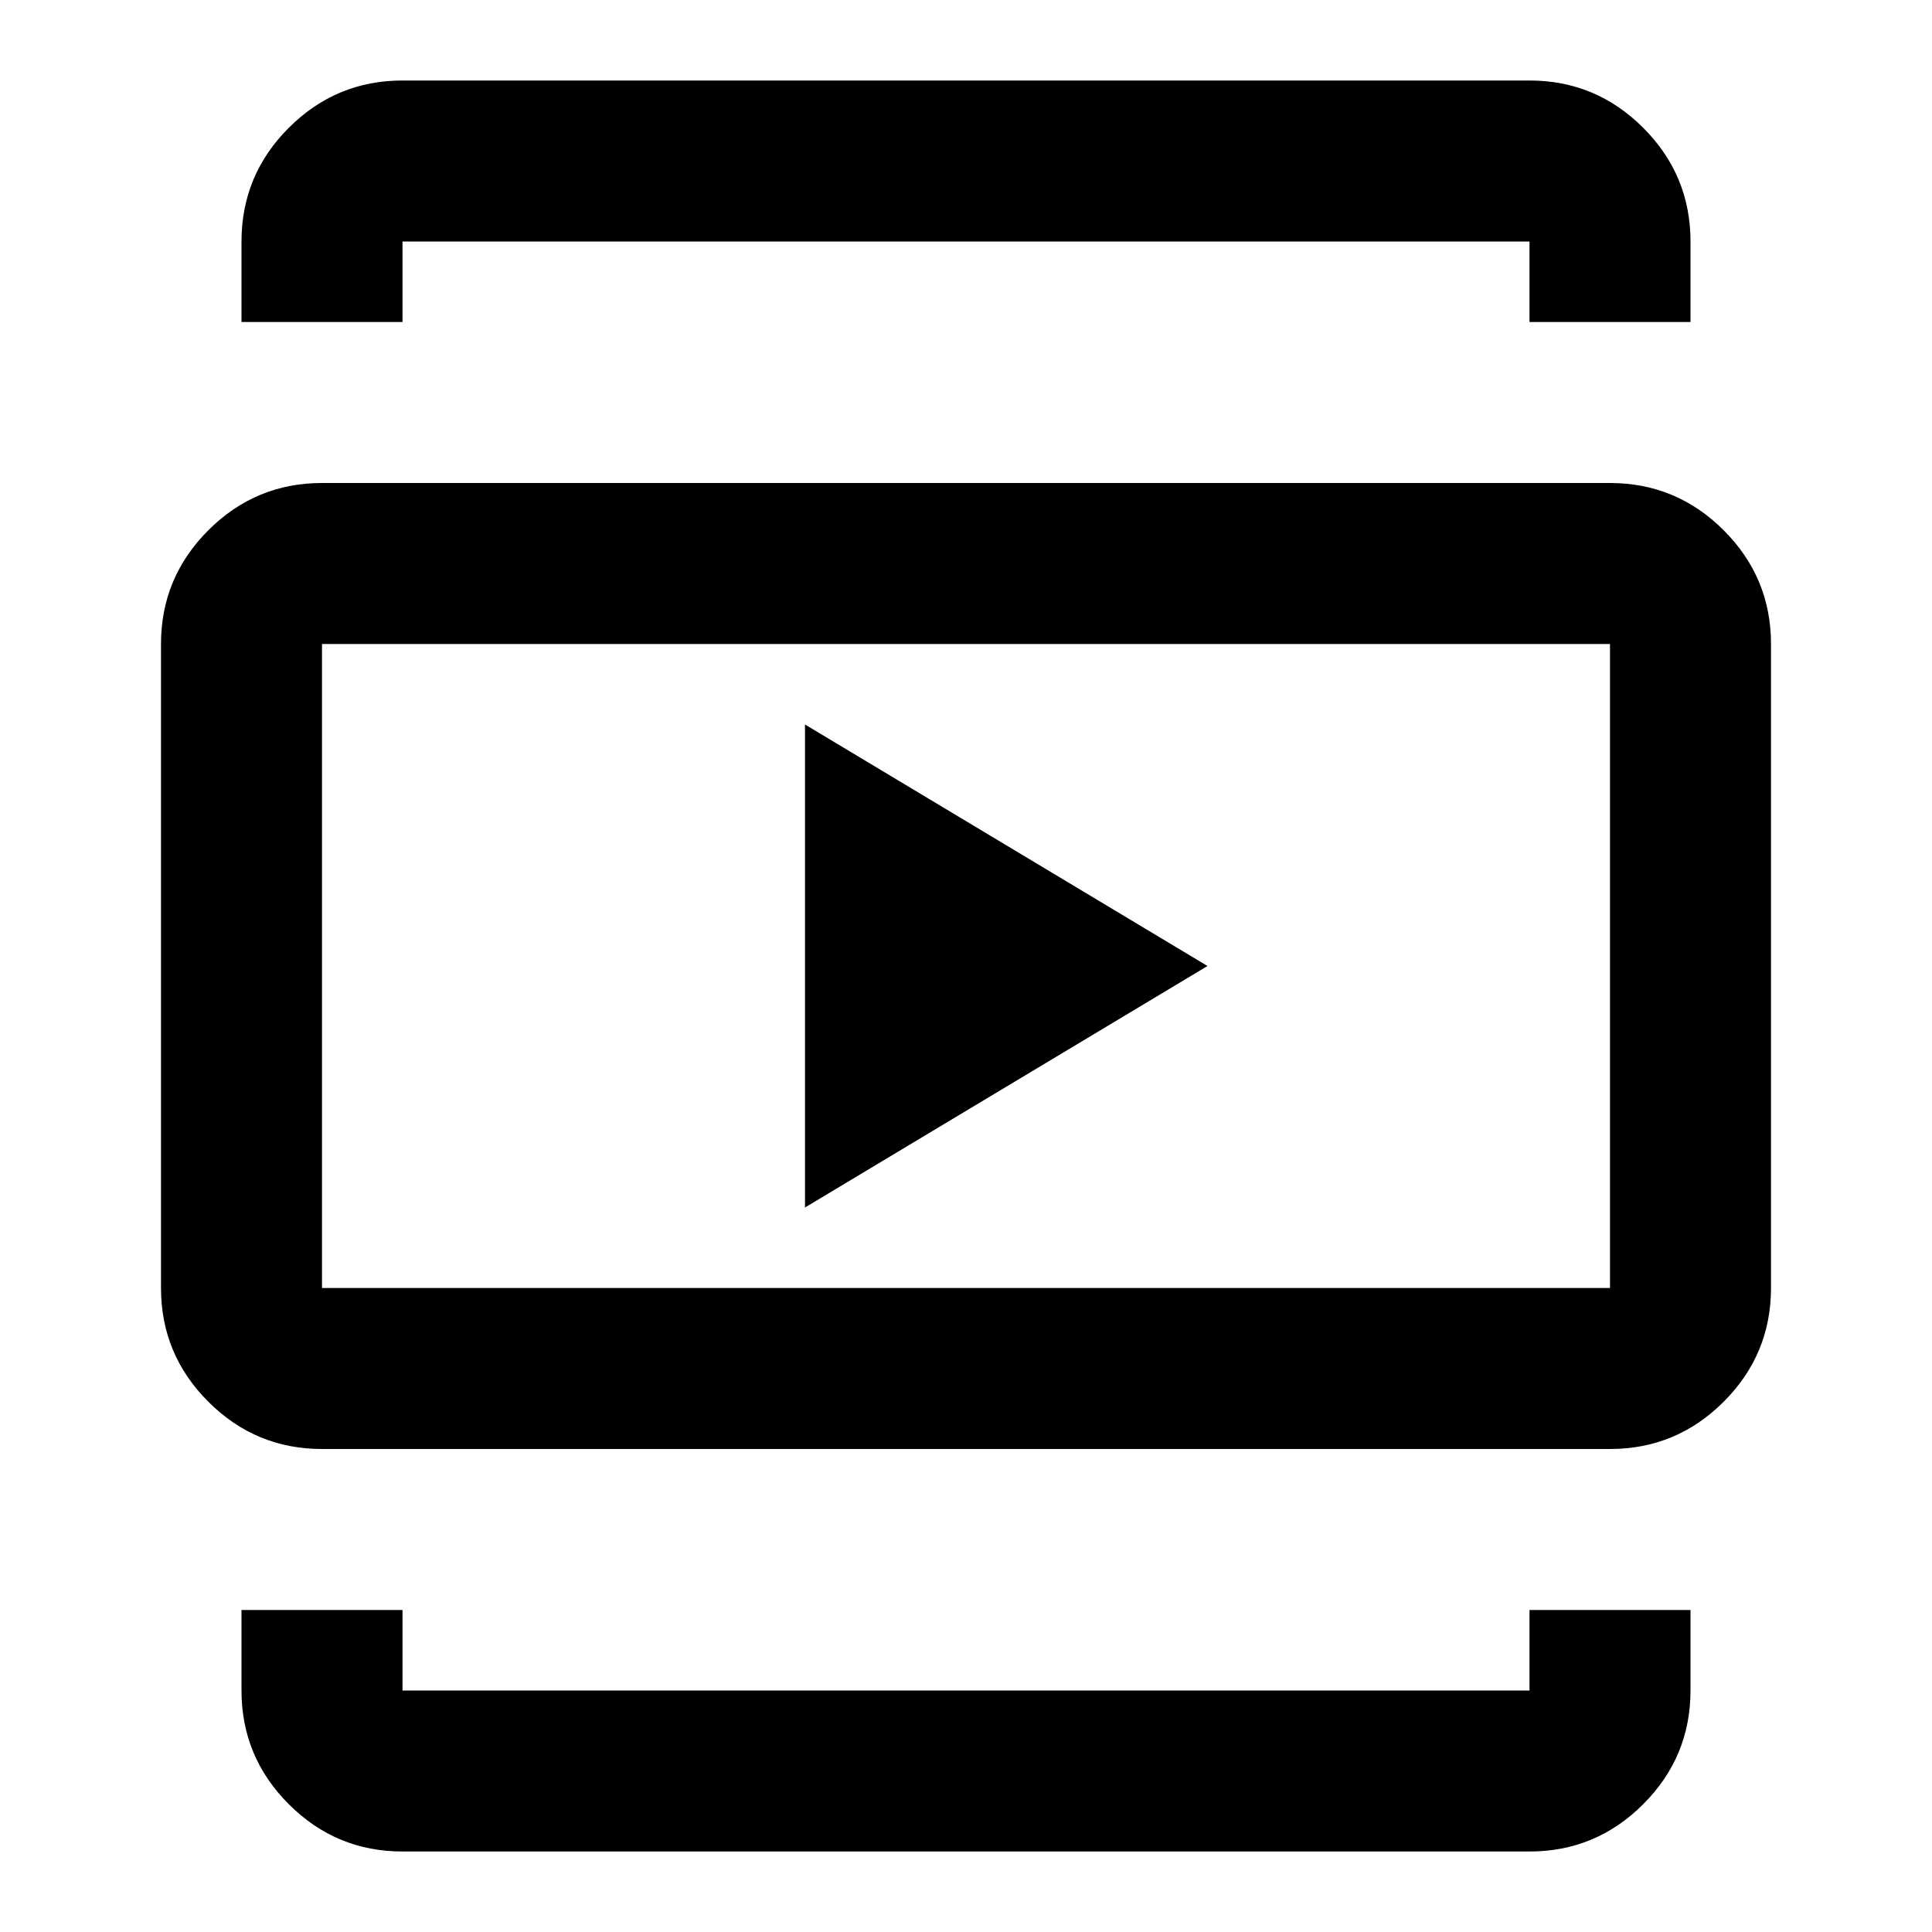
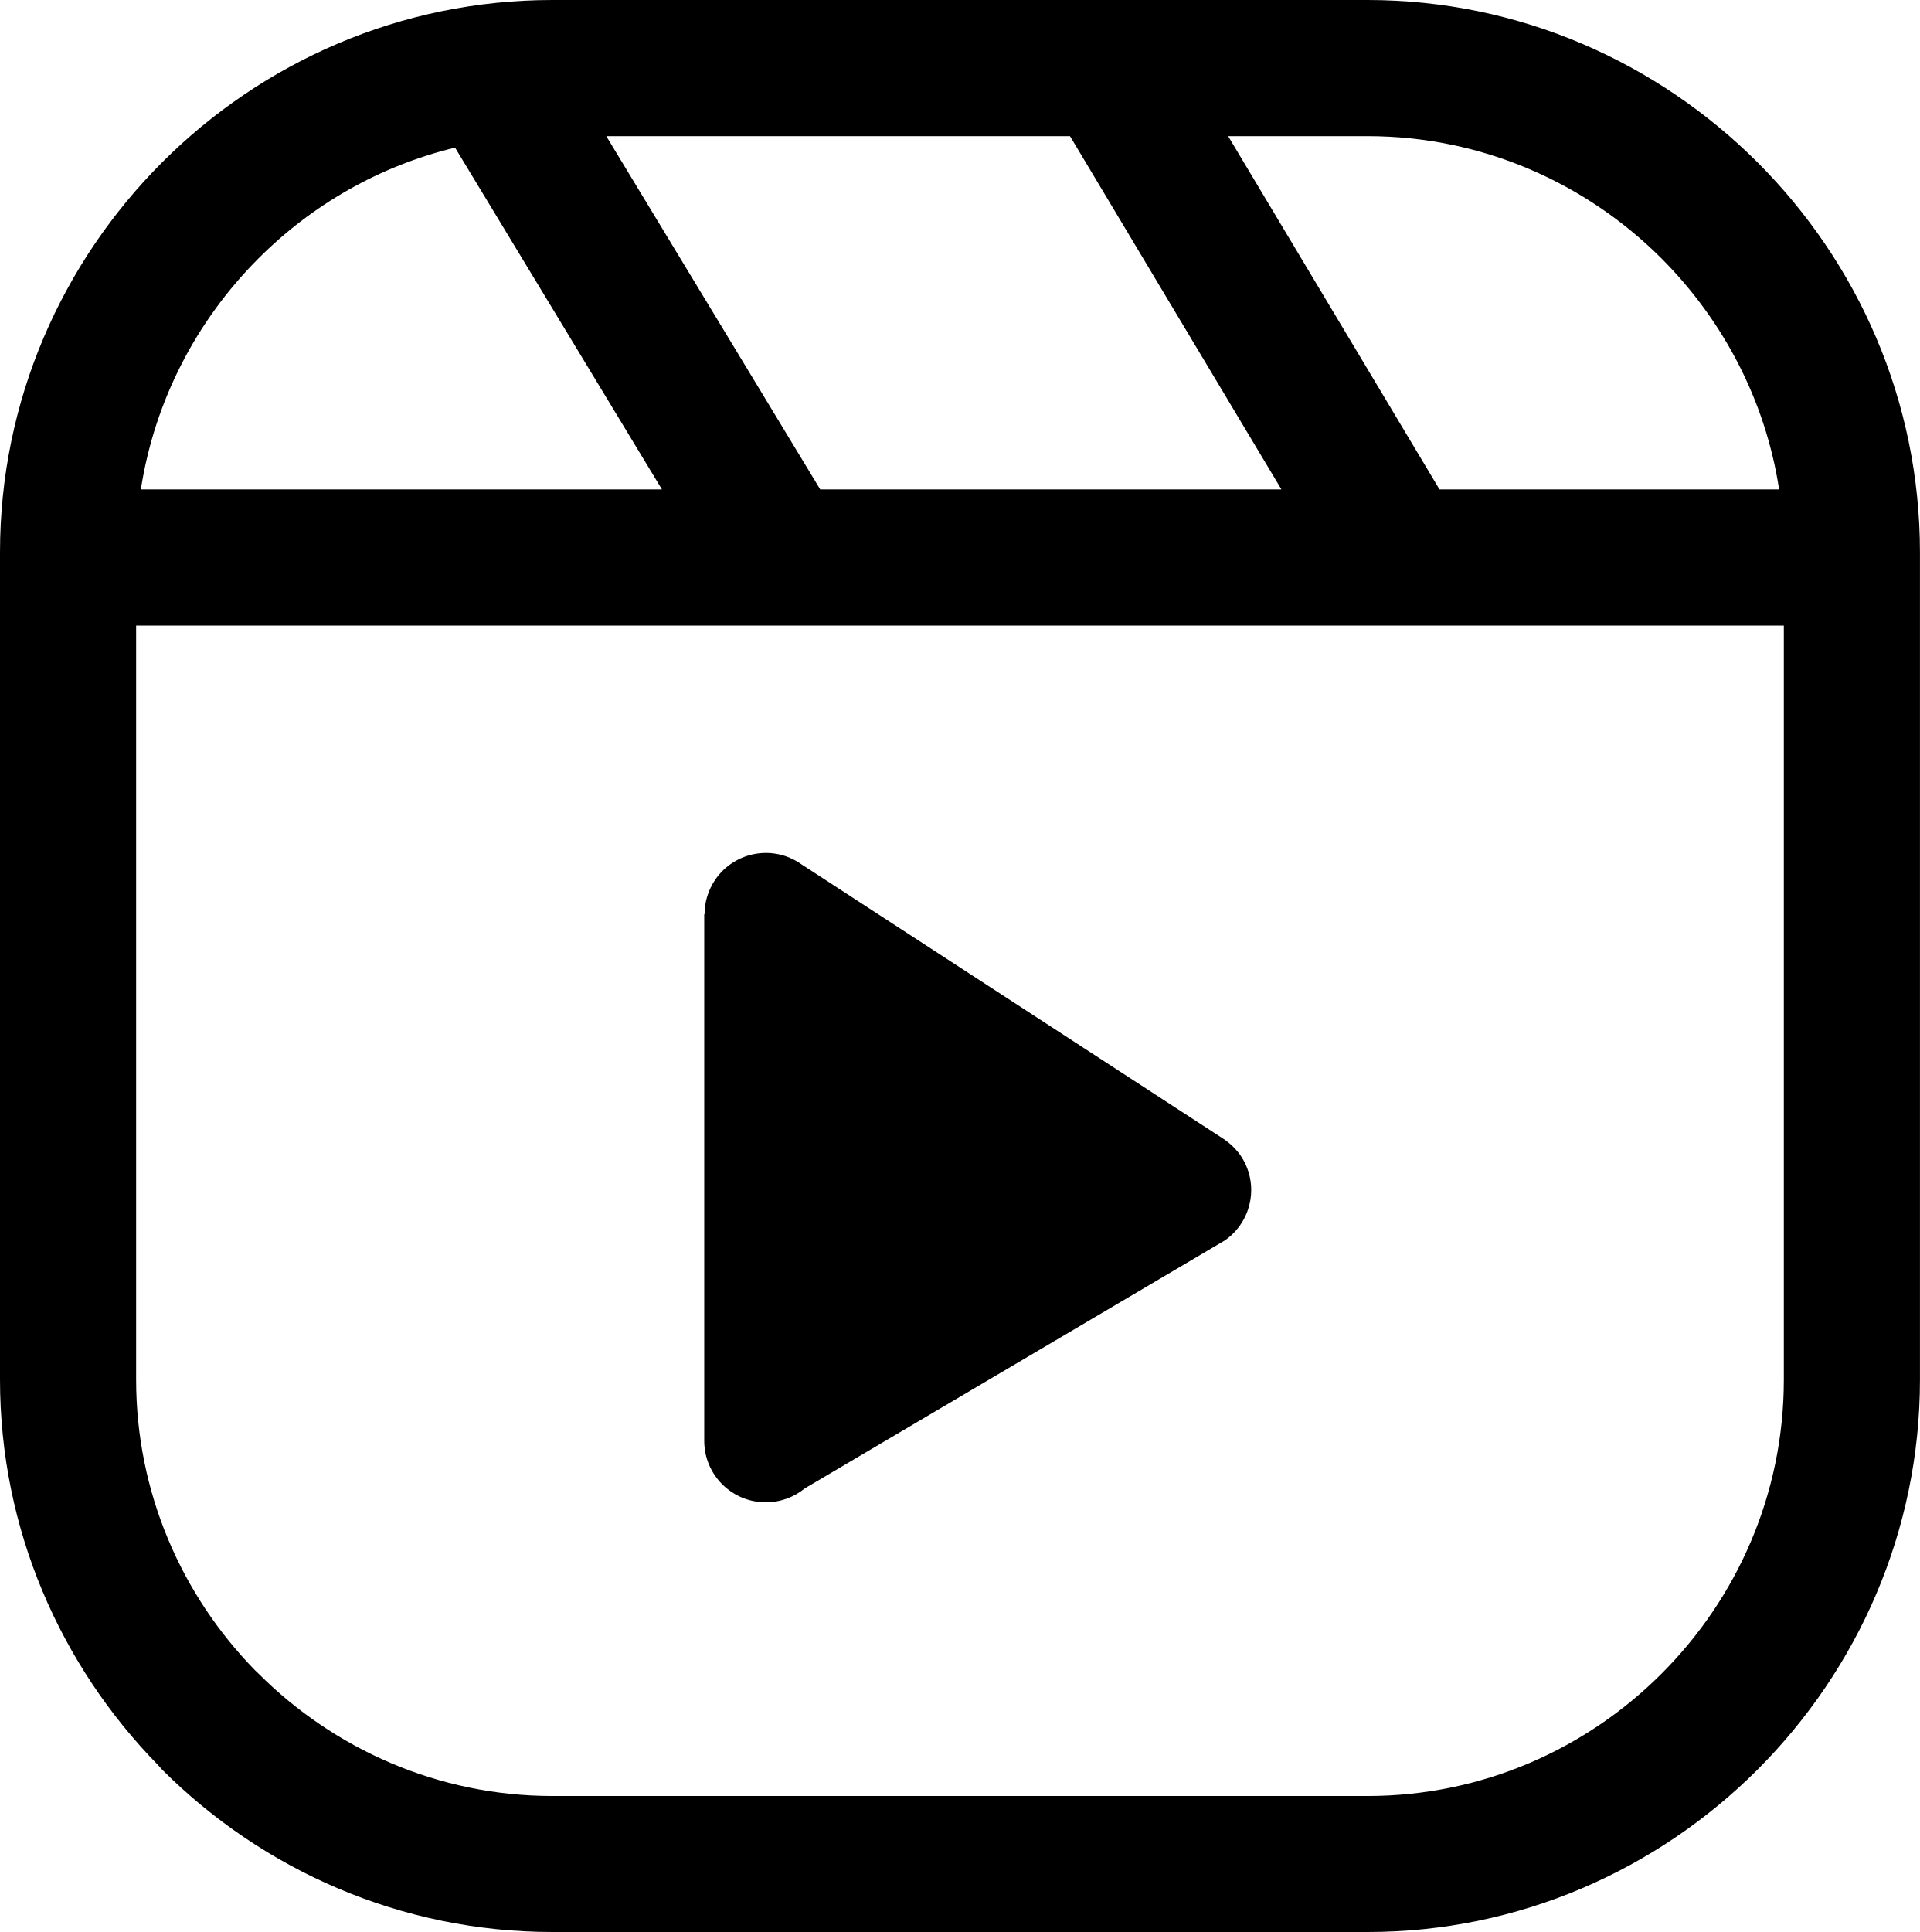
- <svg xmlns="http://www.w3.org/2000/svg" height="24px" viewBox="0 -960 960 960" width="24px" fill="#000000">
-   <path d="M200-40q-33 0-56.5-23.5T120-120v-40h80v40h560v-40h80v40q0 33-23.5 56.5T760-40H200Zm-40-200q-33 0-56.5-23.5T80-320v-320q0-33 23.5-56.5T160-720h640q33 0 56.5 23.5T880-640v320q0 33-23.5 56.5T800-240H160Zm-40-560v-40q0-33 23.5-56.5T200-920h560q33 0 56.5 23.5T840-840v40h-80v-40H200v40h-80Zm40 480h640v-320H160v320Zm320-160Zm-80 120 200-120-200-120v240Z" />
+ <svg xmlns="http://www.w3.org/2000/svg" version="1.1" id="Layer_1" x="0px" y="0px" viewBox="0 0 122.14 122.88" style="enable-background:new 0 0 122.14 122.88" xml:space="preserve">
+   <g>
+     <path d="M35.14,0H87c9.65,0,18.43,3.96,24.8,10.32c6.38,6.37,10.34,15.16,10.34,24.82v52.61c0,9.64-3.96,18.42-10.32,24.79 l-0.02,0.02c-6.38,6.37-15.16,10.32-24.79,10.32H35.14c-9.66,0-18.45-3.96-24.82-10.32l-0.24-0.27C3.86,105.95,0,97.27,0,87.74 V35.14c0-9.67,3.95-18.45,10.32-24.82S25.47,0,35.14,0L35.14,0z M91.51,31.02l0.07,0.11h21.6c-0.87-5.68-3.58-10.78-7.48-14.69 C100.9,11.64,94.28,8.66,87,8.66h-8.87L91.51,31.02L91.51,31.02z M81.52,31.13L68.07,8.66H38.57l13.61,22.47H81.52L81.52,31.13z M42.11,31.13L28.95,9.39c-4.81,1.16-9.12,3.65-12.51,7.05c-3.9,3.9-6.6,9.01-7.48,14.69H42.11L42.11,31.13z M113.48,39.79H8.66 v47.96c0,7.17,2.89,13.7,7.56,18.48l0.22,0.21c4.8,4.8,11.43,7.79,18.7,7.79H87c7.28,0,13.9-2.98,18.69-7.77l0.02-0.02 c4.79-4.79,7.77-11.41,7.77-18.69V39.79L113.48,39.79z M50.95,54.95l26.83,17.45c0.43,0.28,0.82,0.64,1.13,1.08 c1.22,1.77,0.77,4.2-1,5.42L51.19,94.67c-0.67,0.55-1.53,0.88-2.48,0.88c-2.16,0-3.91-1.75-3.91-3.91V58.15h0.02 c0-0.77,0.23-1.55,0.7-2.23C46.76,54.15,49.19,53.72,50.95,54.95L50.95,54.95L50.95,54.95z" />
+   </g>
</svg>
